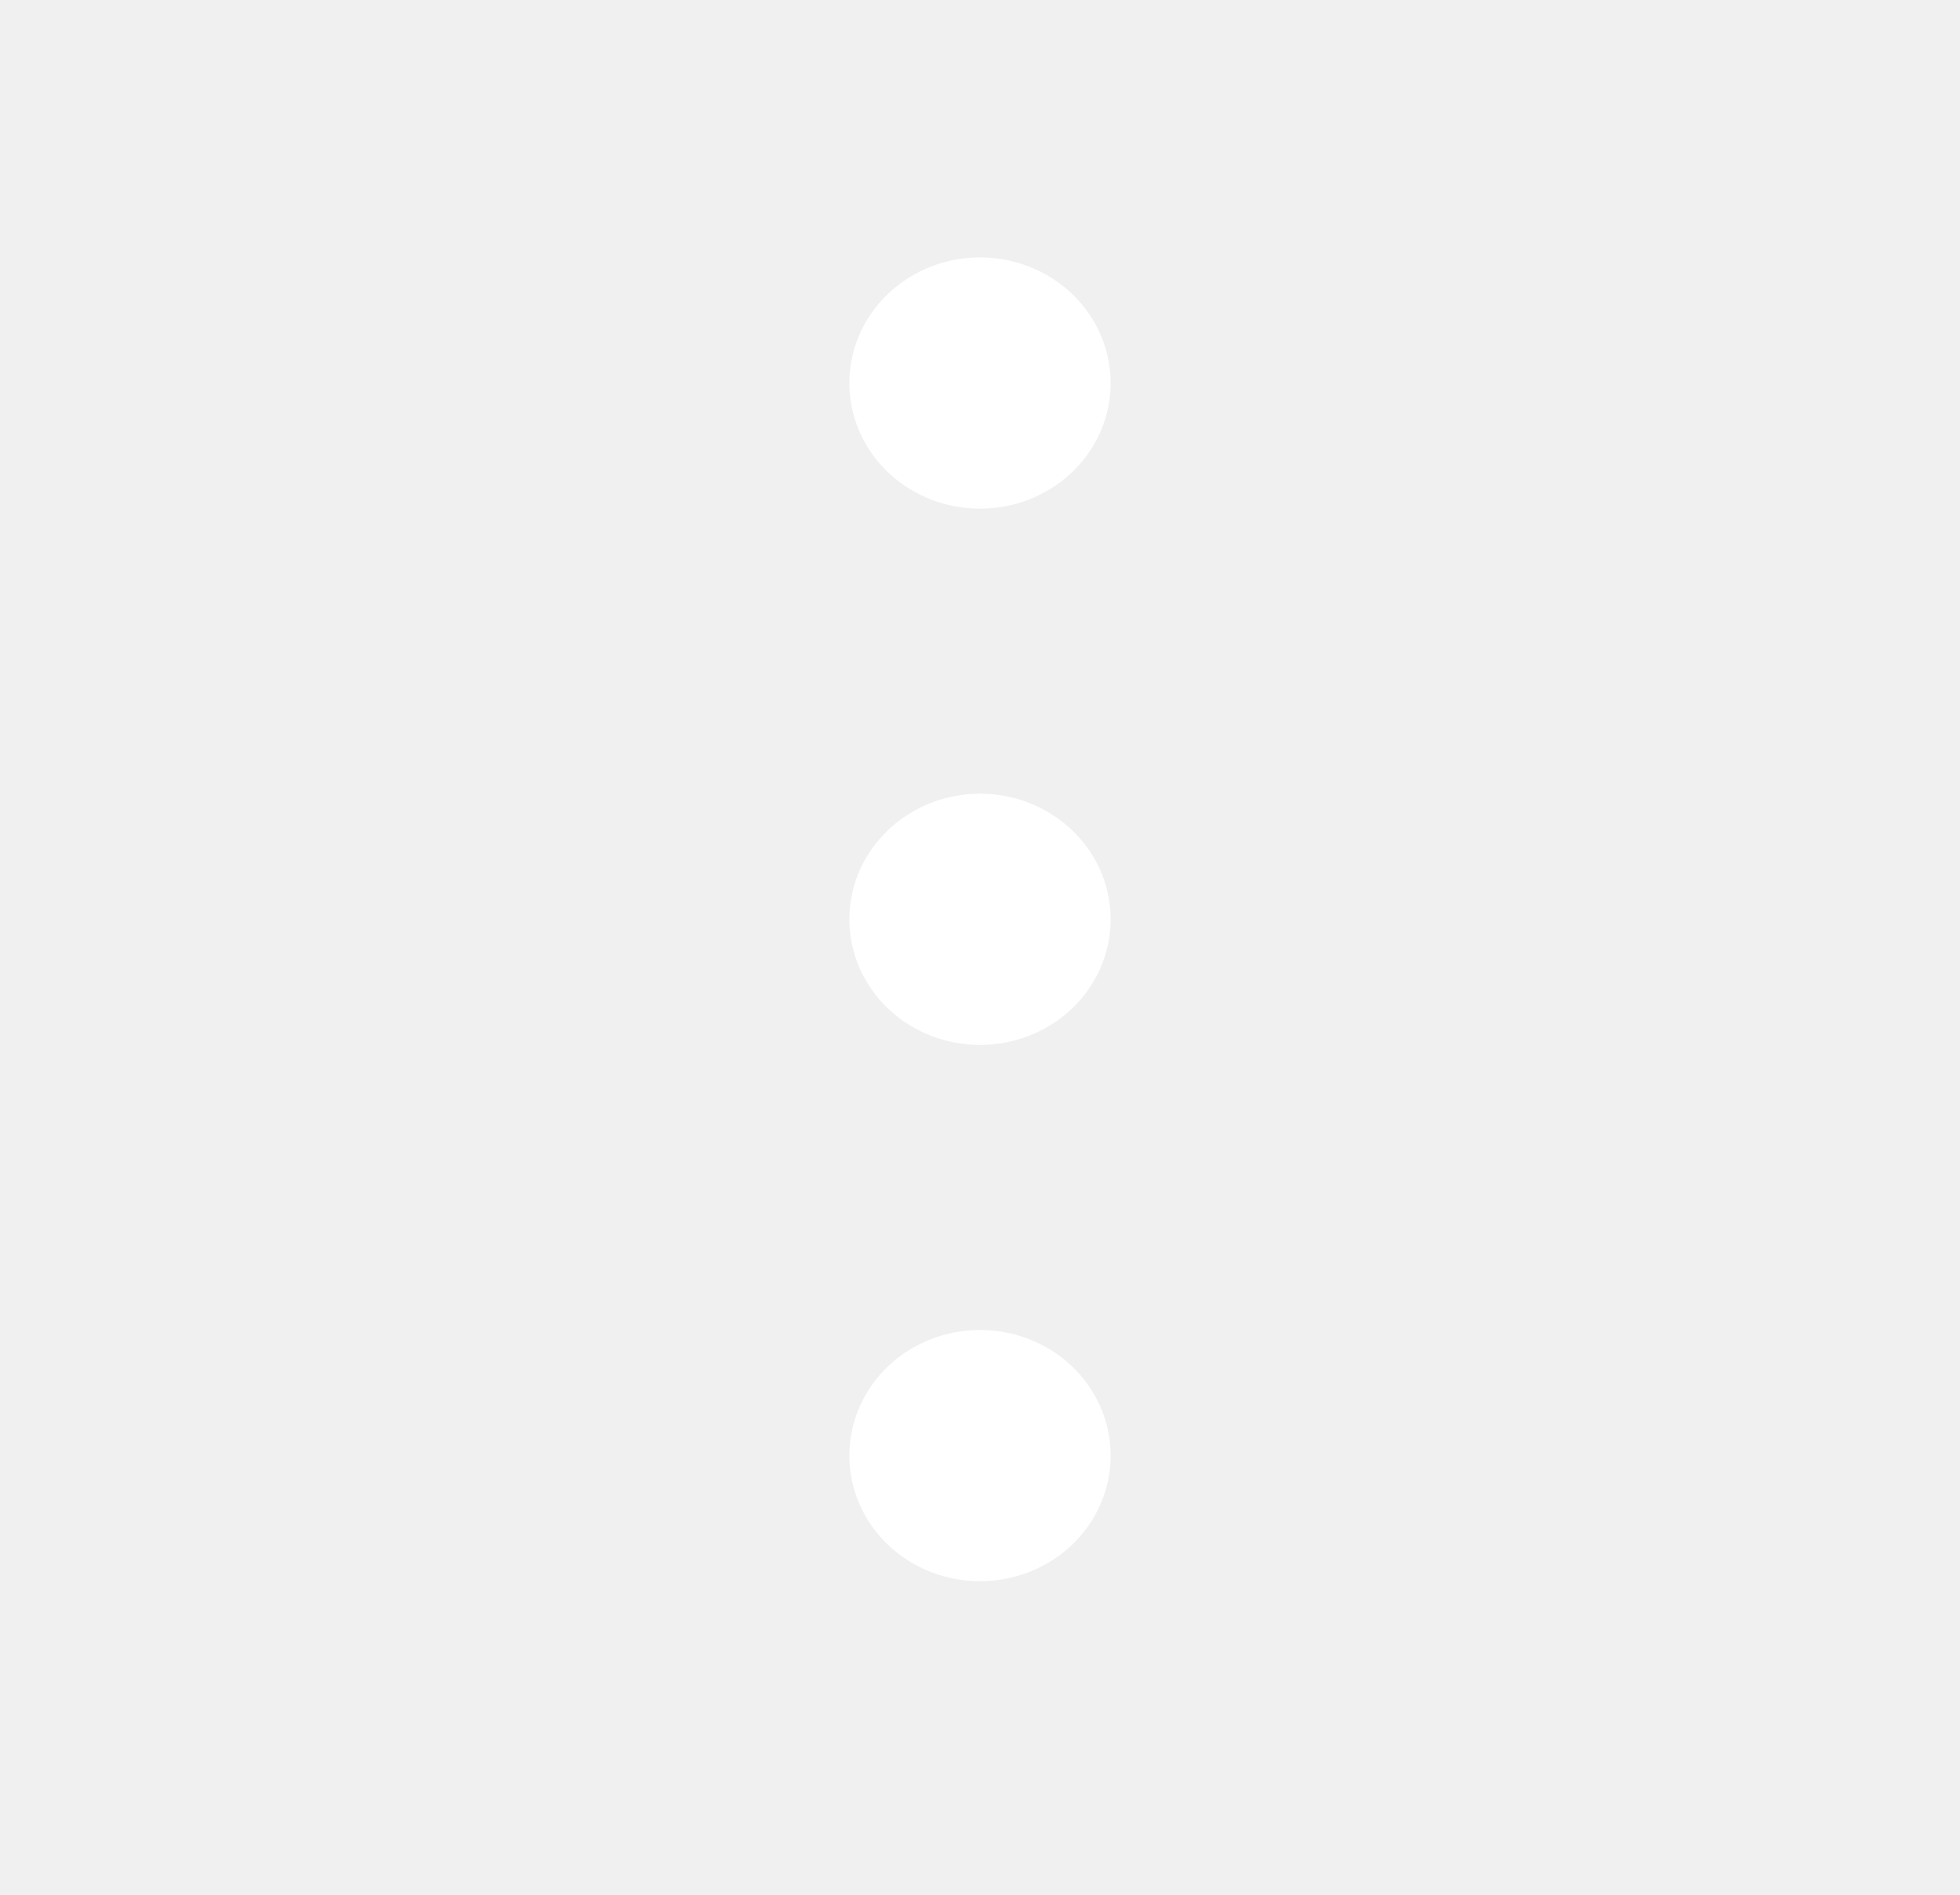
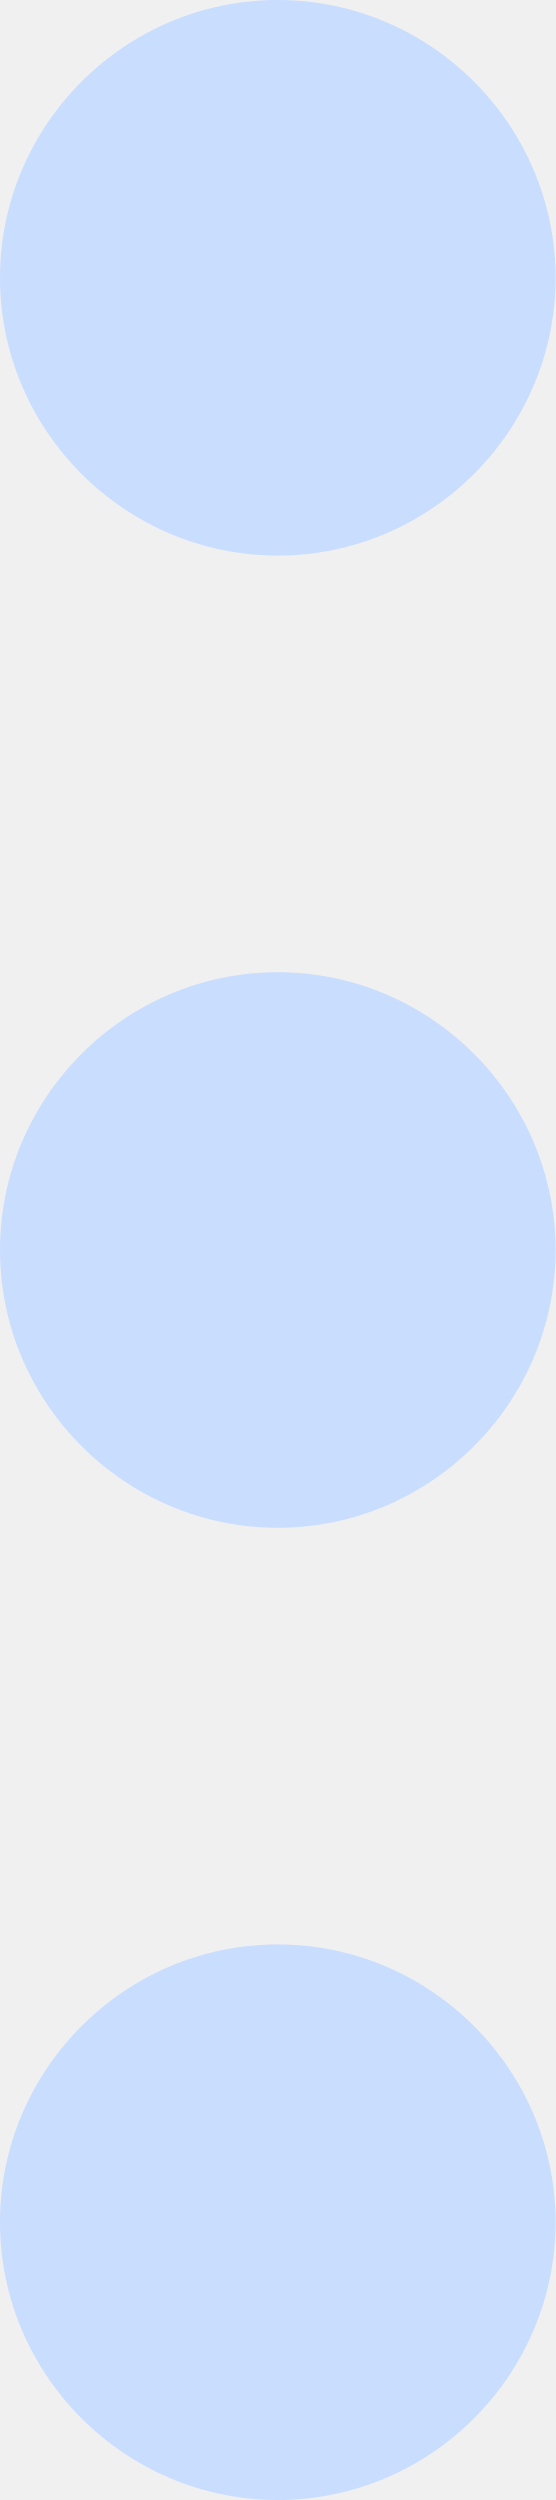
- <svg xmlns="http://www.w3.org/2000/svg" width="30" height="29" viewBox="0 0 30 29" fill="none">
-   <path d="M15 5.863L15 5.874L15 5.863ZM15 14.071L15 14.082L15 14.071ZM15 22.279L15 22.29L15 22.279ZM15 7.035C14.668 7.035 14.351 6.912 14.116 6.692C13.882 6.472 13.75 6.174 13.75 5.863C13.75 5.552 13.882 5.254 14.116 5.034C14.351 4.814 14.668 4.69 15 4.69C15.332 4.69 15.649 4.814 15.884 5.034C16.118 5.254 16.25 5.552 16.25 5.863C16.25 6.174 16.118 6.472 15.884 6.692C15.649 6.912 15.332 7.035 15 7.035V7.035ZM15 15.243C14.668 15.243 14.351 15.12 14.116 14.9C13.882 14.68 13.75 14.382 13.75 14.071C13.75 13.76 13.882 13.461 14.116 13.242C14.351 13.022 14.668 12.898 15 12.898C15.332 12.898 15.649 13.022 15.884 13.242C16.118 13.461 16.25 13.76 16.25 14.071C16.25 14.382 16.118 14.68 15.884 14.9C15.649 15.12 15.332 15.243 15 15.243V15.243ZM15 23.451C14.668 23.451 14.351 23.328 14.116 23.108C13.882 22.888 13.75 22.59 13.75 22.279C13.75 21.968 13.882 21.669 14.116 21.449C14.351 21.23 14.668 21.106 15 21.106C15.332 21.106 15.649 21.23 15.884 21.449C16.118 21.669 16.25 21.968 16.25 22.279C16.25 22.59 16.118 22.888 15.884 23.108C15.649 23.328 15.332 23.451 15 23.451V23.451Z" stroke="white" stroke-width="1.5" stroke-linecap="round" stroke-linejoin="round" />
+ <svg xmlns="http://www.w3.org/2000/svg" width="4" height="18" viewBox="0 0 4 18" fill="none">
+   <path d="M2 0C0.9 0 0 0.9 0 2C0 3.1 0.9 4 2 4C3.1 4 4 3.1 4 2C4 0.9 3.1 0 2 0ZM2 14C0.9 14 0 14.9 0 16C0 17.1 0.9 18 2 18C3.1 18 4 17.1 4 16C4 14.9 3.1 14 2 14ZM2 7C0.9 7 0 7.9 0 9C0 10.1 0.9 11 2 11C3.1 11 4 10.1 4 9C4 7.9 3.1 7 2 7Z" fill="#C9DDFF" />
</svg>
